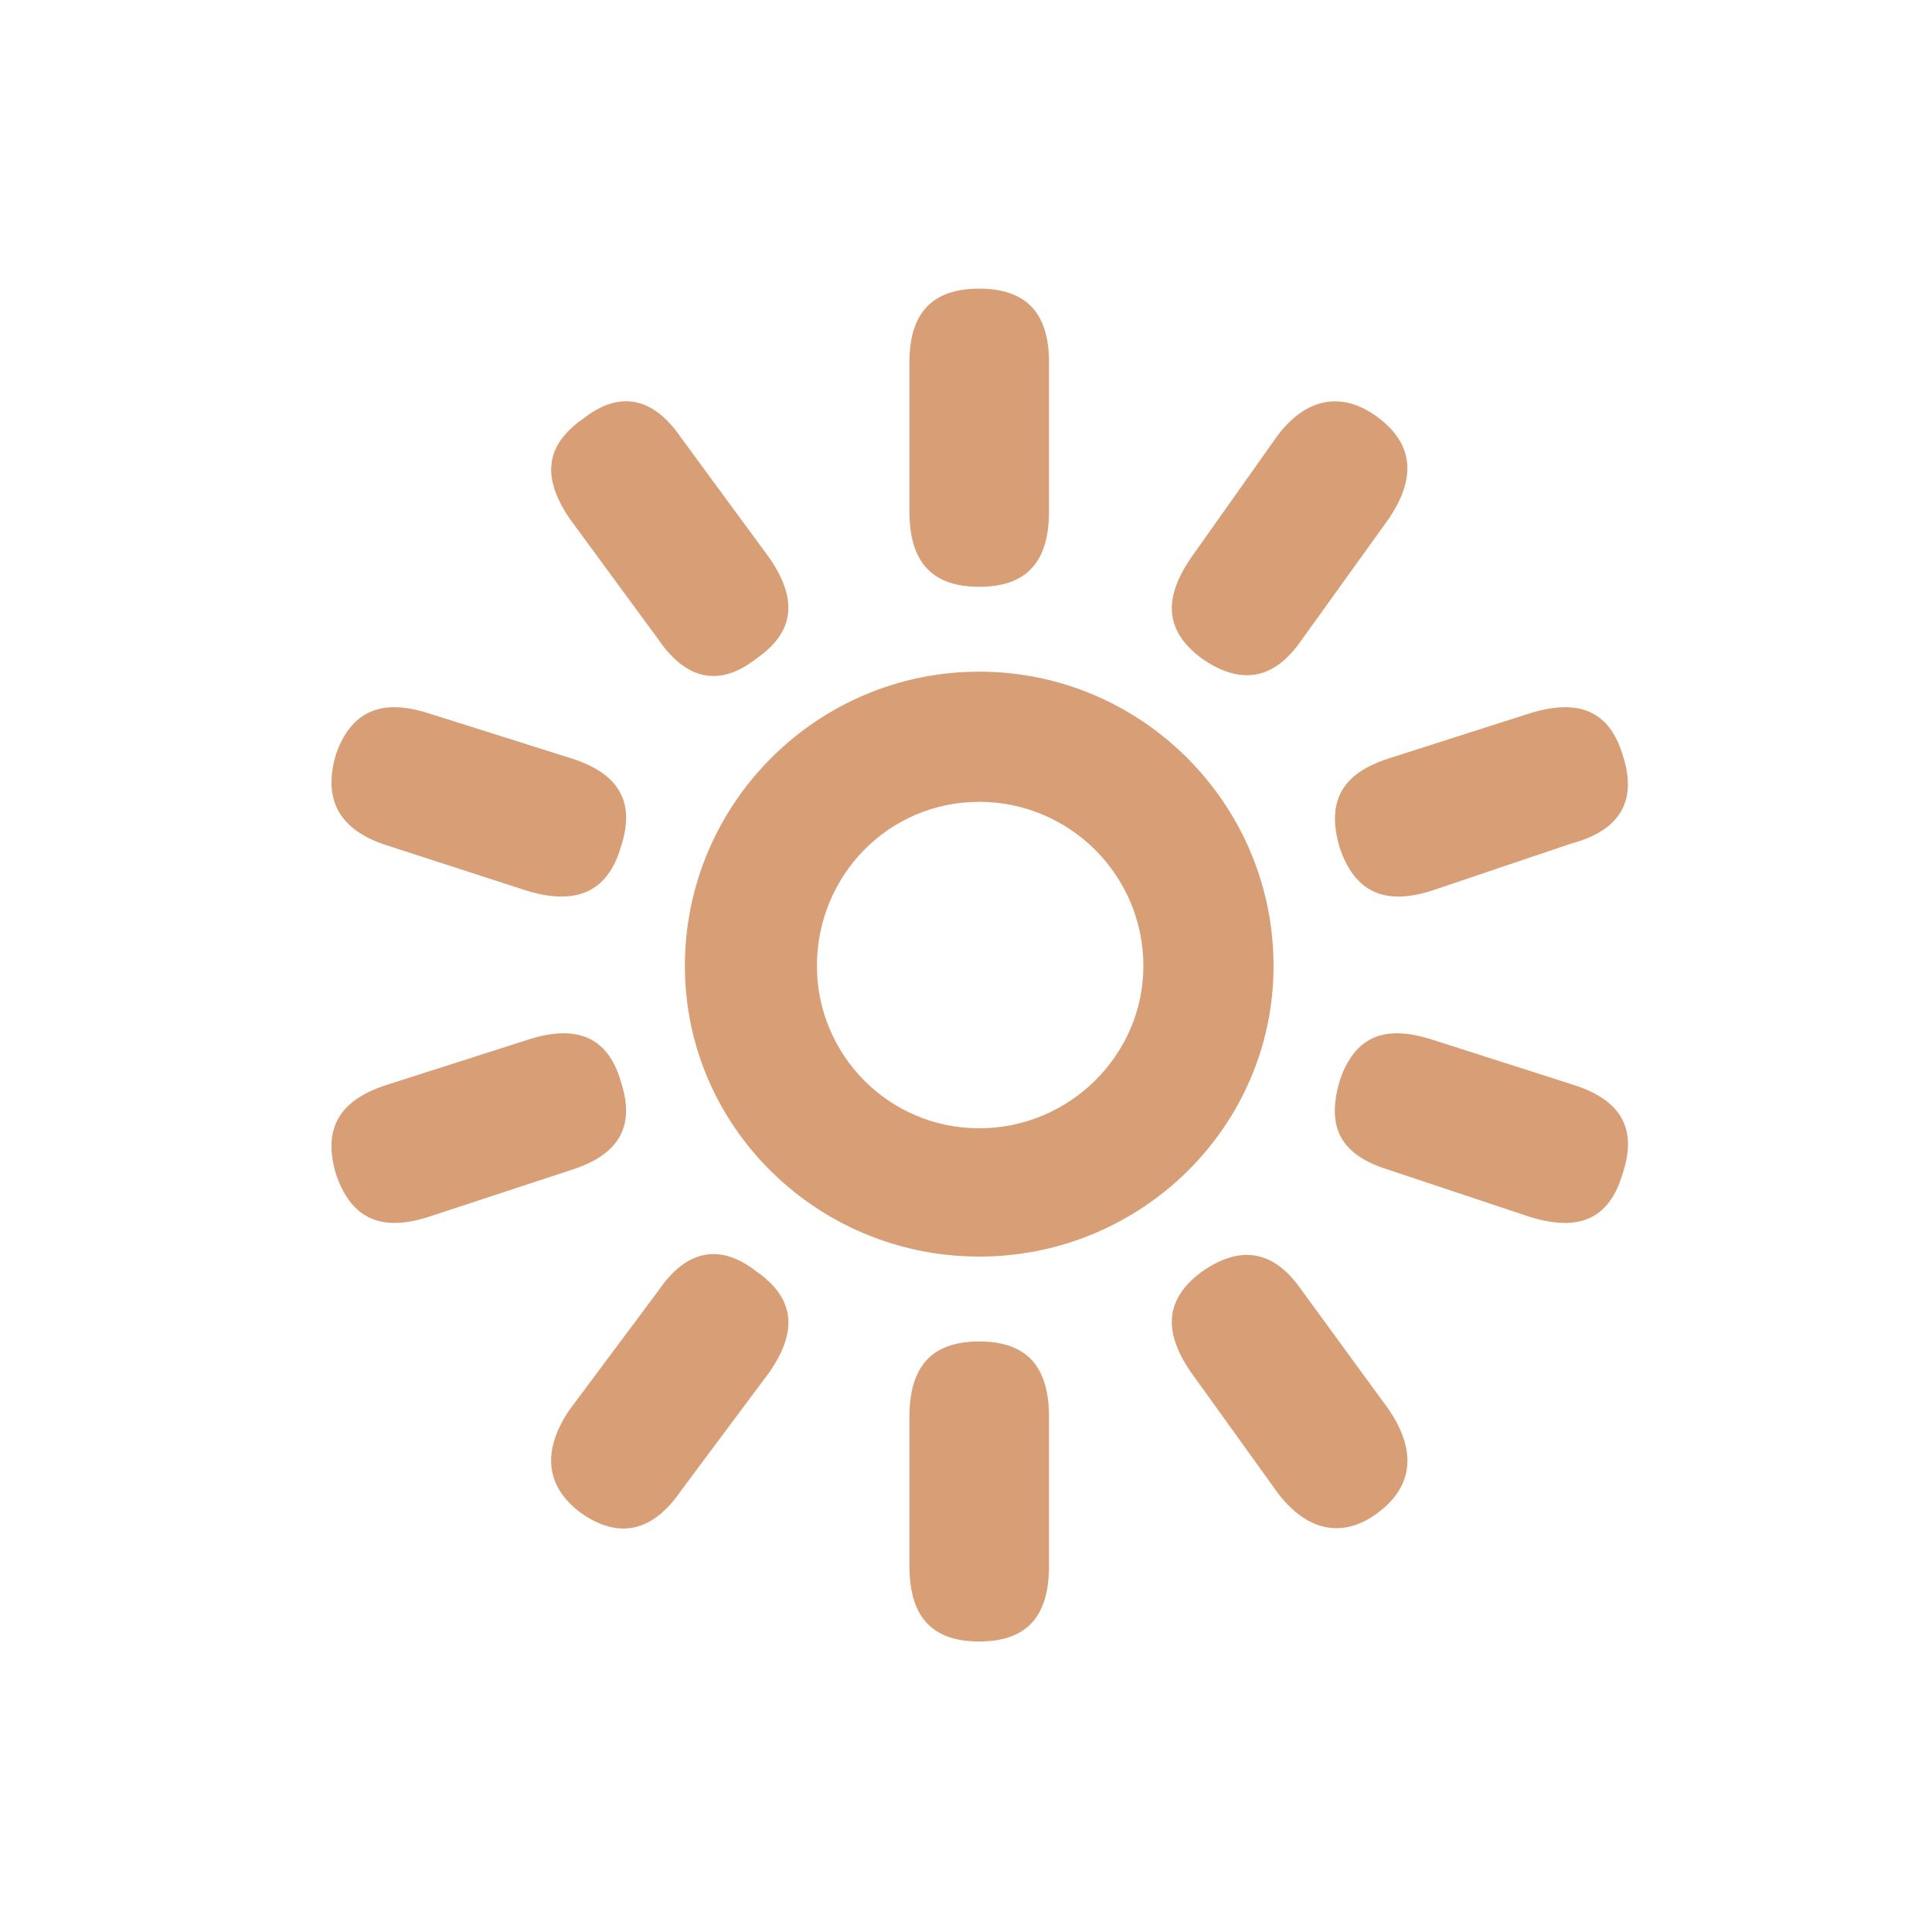
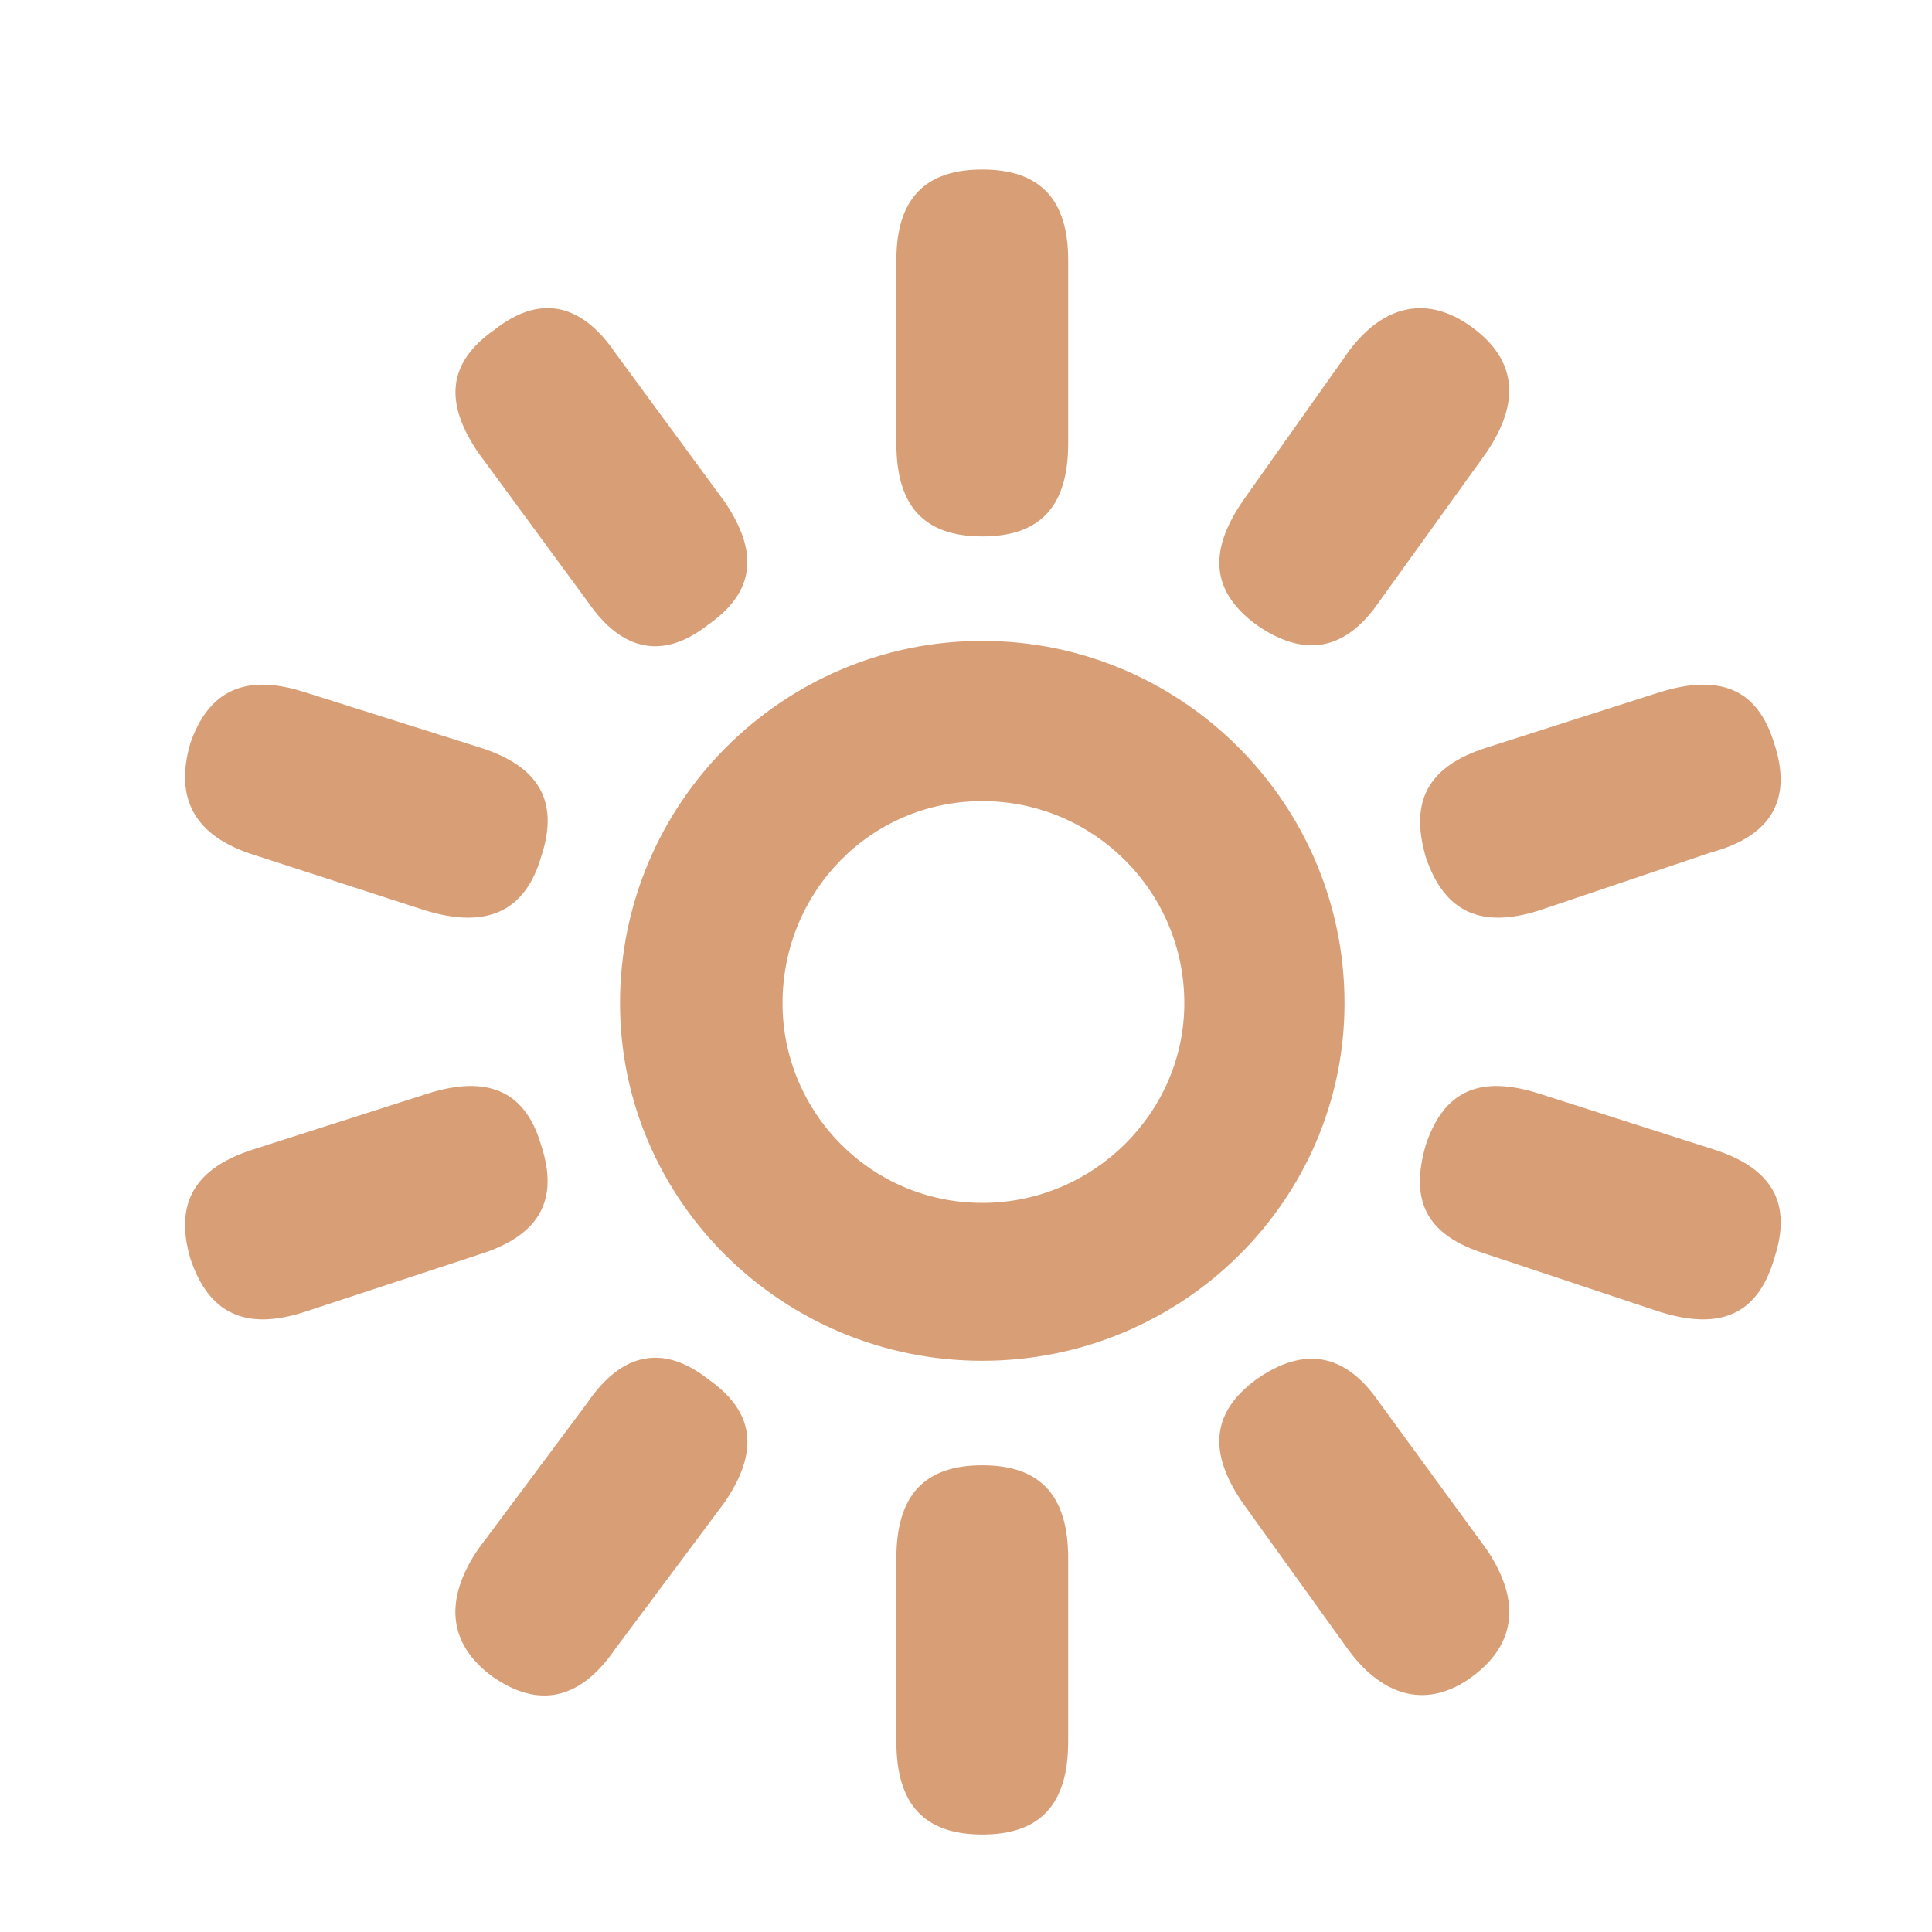
- <svg xmlns="http://www.w3.org/2000/svg" width="100px" height="100px" viewBox="-5.5 0 32 32" version="1.1">
+ <svg width="100px" height="100px" viewBox="-2.5 2.5 26 26" version="1.1">
  <path d="M11.875 6v2.469c0 0.844-0.375 1.25-1.156 1.25s-1.156-0.406-1.156-1.25v-2.469c0-0.813 0.375-1.219 1.156-1.219s1.156 0.406 1.156 1.219zM14.219 9.25l1.438-2.031c0.469-0.625 1.063-0.75 1.656-0.313s0.656 1 0.188 1.688l-1.438 2c-0.469 0.688-1.031 0.75-1.656 0.313-0.594-0.438-0.656-0.969-0.188-1.656zM5.781 7.25l1.469 2c0.469 0.688 0.406 1.219-0.219 1.656-0.594 0.469-1.156 0.375-1.625-0.313l-1.469-2c-0.469-0.688-0.406-1.219 0.219-1.656 0.594-0.469 1.156-0.375 1.625 0.313zM10.719 11.125c2.688 0 4.875 2.188 4.875 4.875 0 2.656-2.188 4.813-4.875 4.813s-4.875-2.156-4.875-4.813c0-2.688 2.188-4.875 4.875-4.875zM1.594 11.813l2.375 0.75c0.781 0.25 1.063 0.719 0.813 1.469-0.219 0.75-0.75 0.969-1.563 0.719l-2.313-0.75c-0.781-0.25-1.063-0.75-0.844-1.5 0.25-0.719 0.75-0.938 1.531-0.688zM17.5 12.563l2.344-0.75c0.813-0.25 1.313-0.031 1.531 0.688 0.25 0.75-0.031 1.25-0.844 1.469l-2.313 0.781c-0.781 0.25-1.281 0.031-1.531-0.719-0.219-0.75 0.031-1.219 0.813-1.469zM10.719 18.688c1.5 0 2.719-1.219 2.719-2.688 0-1.5-1.219-2.719-2.719-2.719s-2.688 1.219-2.688 2.719c0 1.469 1.188 2.688 2.688 2.688zM0.906 17.969l2.344-0.75c0.781-0.25 1.313-0.063 1.531 0.688 0.25 0.75-0.031 1.219-0.813 1.469l-2.375 0.781c-0.781 0.25-1.281 0.031-1.531-0.719-0.219-0.75 0.063-1.219 0.844-1.469zM18.219 17.219l2.344 0.75c0.781 0.25 1.063 0.719 0.813 1.469-0.219 0.75-0.719 0.969-1.531 0.719l-2.344-0.781c-0.813-0.25-1.031-0.719-0.813-1.469 0.25-0.75 0.75-0.938 1.531-0.688zM3.938 23.344l1.469-1.969c0.469-0.688 1.031-0.781 1.625-0.313 0.625 0.438 0.688 0.969 0.219 1.656l-1.469 1.969c-0.469 0.688-1.031 0.813-1.656 0.375-0.594-0.438-0.656-1.031-0.188-1.719zM16.063 21.375l1.438 1.969c0.469 0.688 0.406 1.281-0.188 1.719s-1.188 0.281-1.656-0.344l-1.438-2c-0.469-0.688-0.406-1.219 0.188-1.656 0.625-0.438 1.188-0.375 1.656 0.313zM11.875 23.469v2.469c0 0.844-0.375 1.25-1.156 1.25s-1.156-0.406-1.156-1.25v-2.469c0-0.844 0.375-1.25 1.156-1.25s1.156 0.406 1.156 1.25z" fill="#d89e76" />
</svg>
